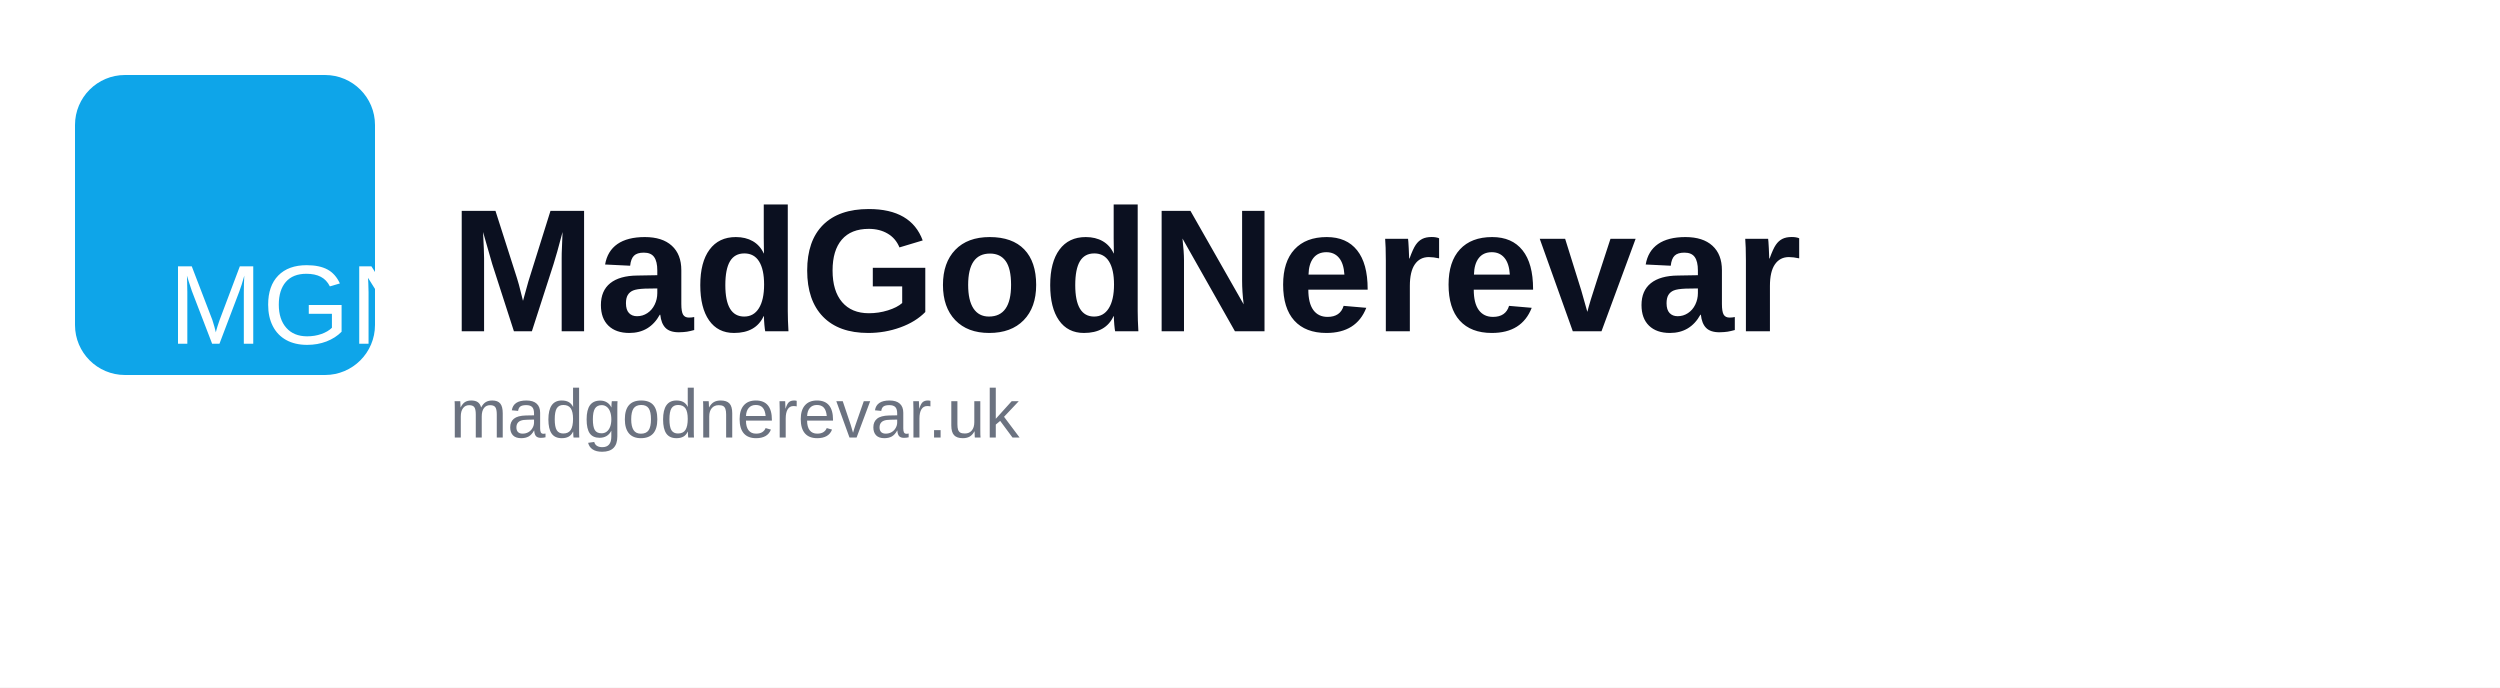
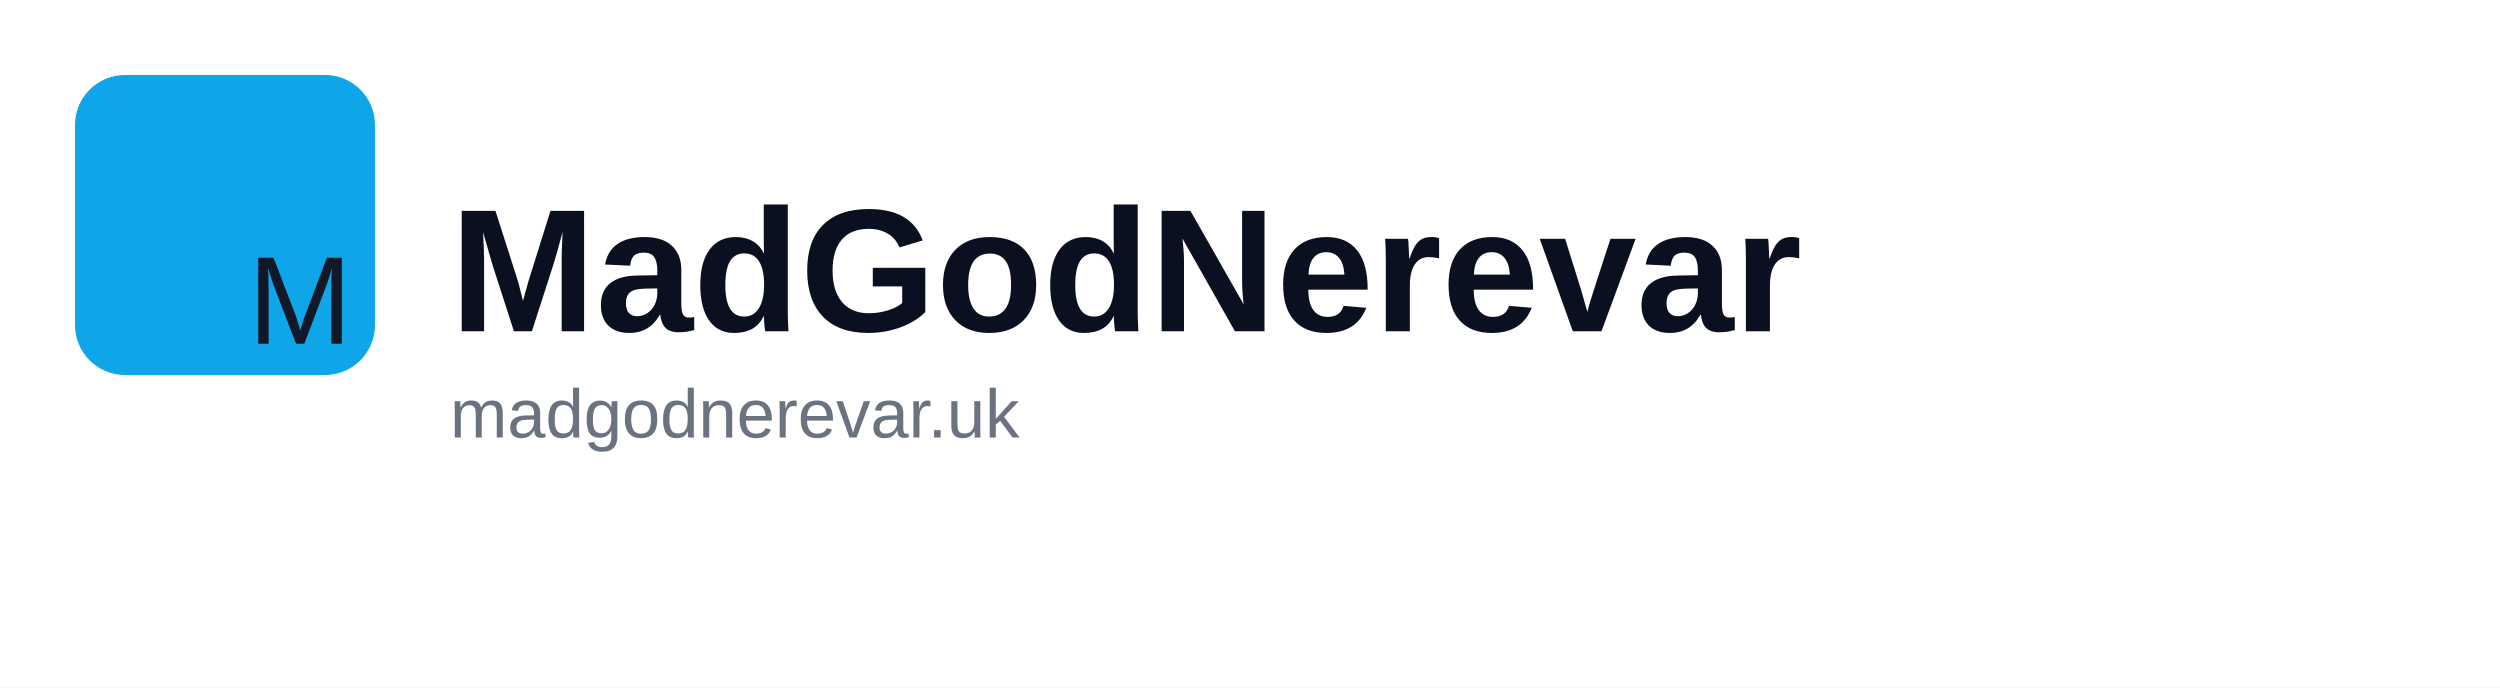
<svg xmlns="http://www.w3.org/2000/svg" width="800" height="220" viewBox="0 0 800 220">
  <rect width="100%" height="100%" fill="white" />
  <g transform="translate(24,24)">
    <rect rx="16" ry="16" width="96" height="96" fill="#0EA5E9" />
-     <text x="72" y="86" font-family="Arial, Helvetica, sans-serif" font-size="36" text-anchor="middle" fill="white">MGN</text>
+     <text x="72" y="86" font-family="Arial, Helvetica, sans-serif" font-size="40" text-anchor="middle" fill="#111827">M</text>
    <text x="120" y="82" font-family="Arial, Helvetica, sans-serif" font-size="56" font-weight="700" fill="#0B1020">MadGodNerevar</text>
    <text x="120" y="116" font-family="Arial, Helvetica, sans-serif" font-size="22" fill="#6B7280">madgodnerevar.uk</text>
  </g>
</svg>
